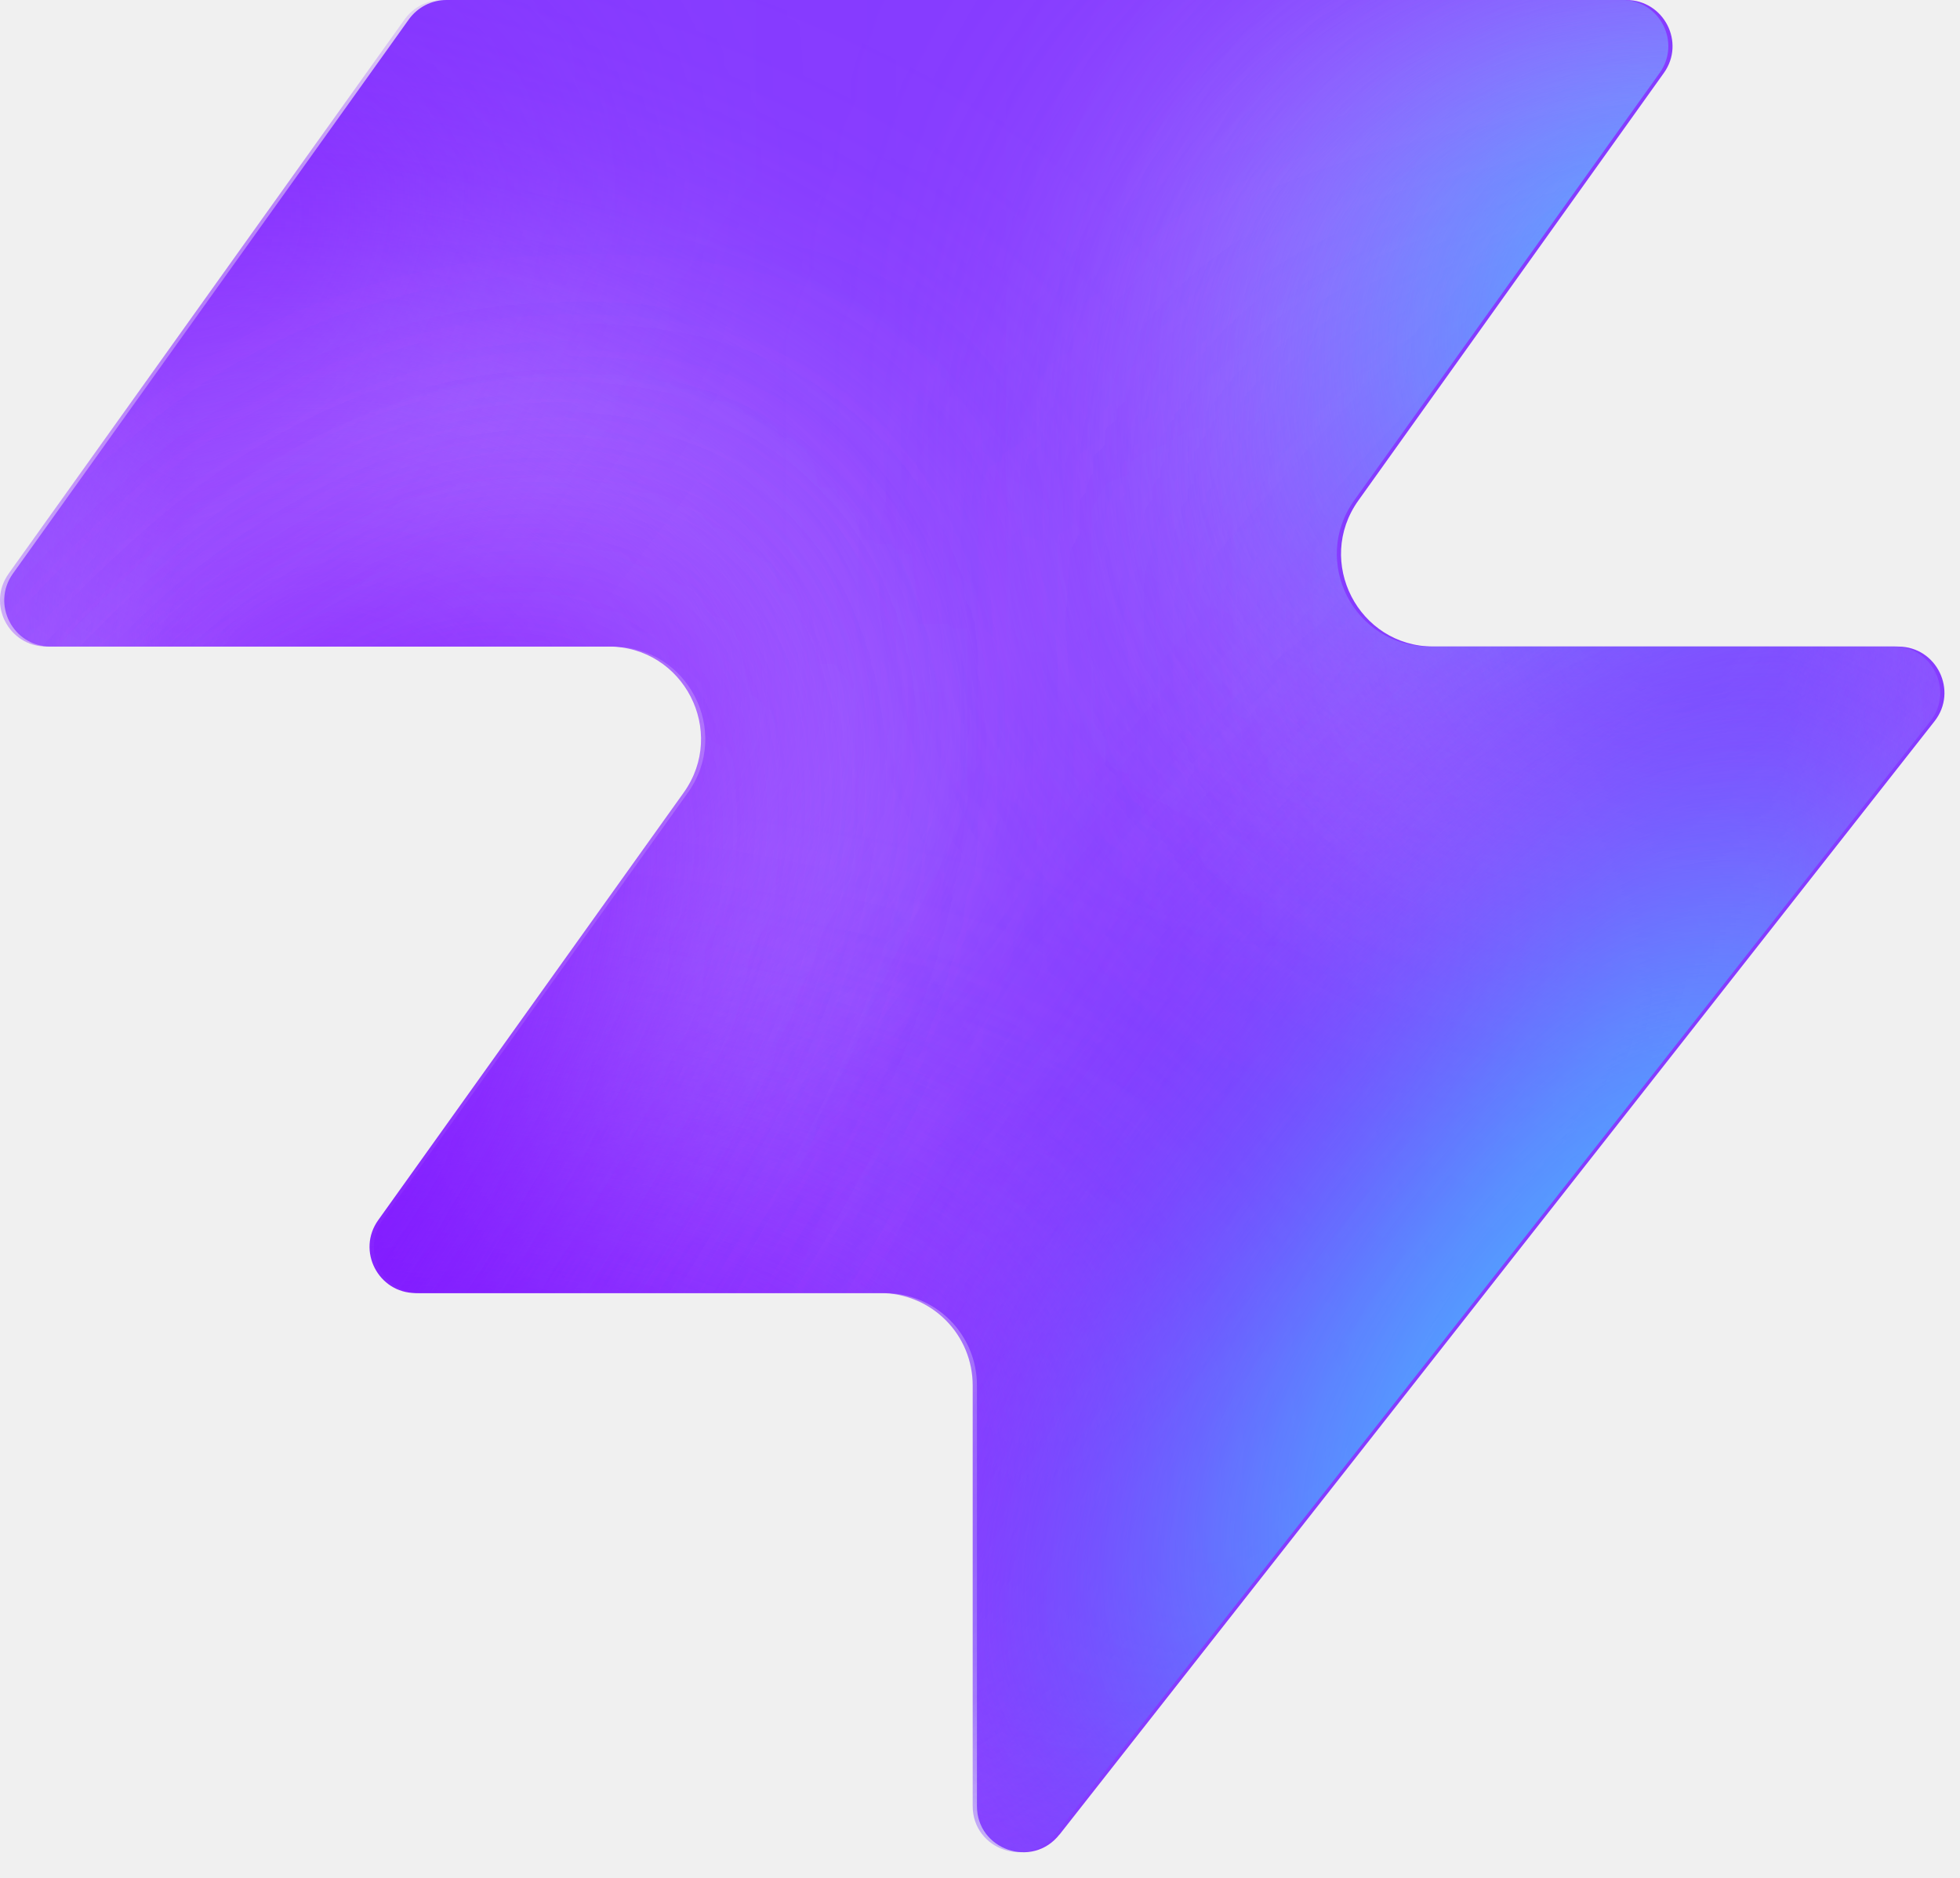
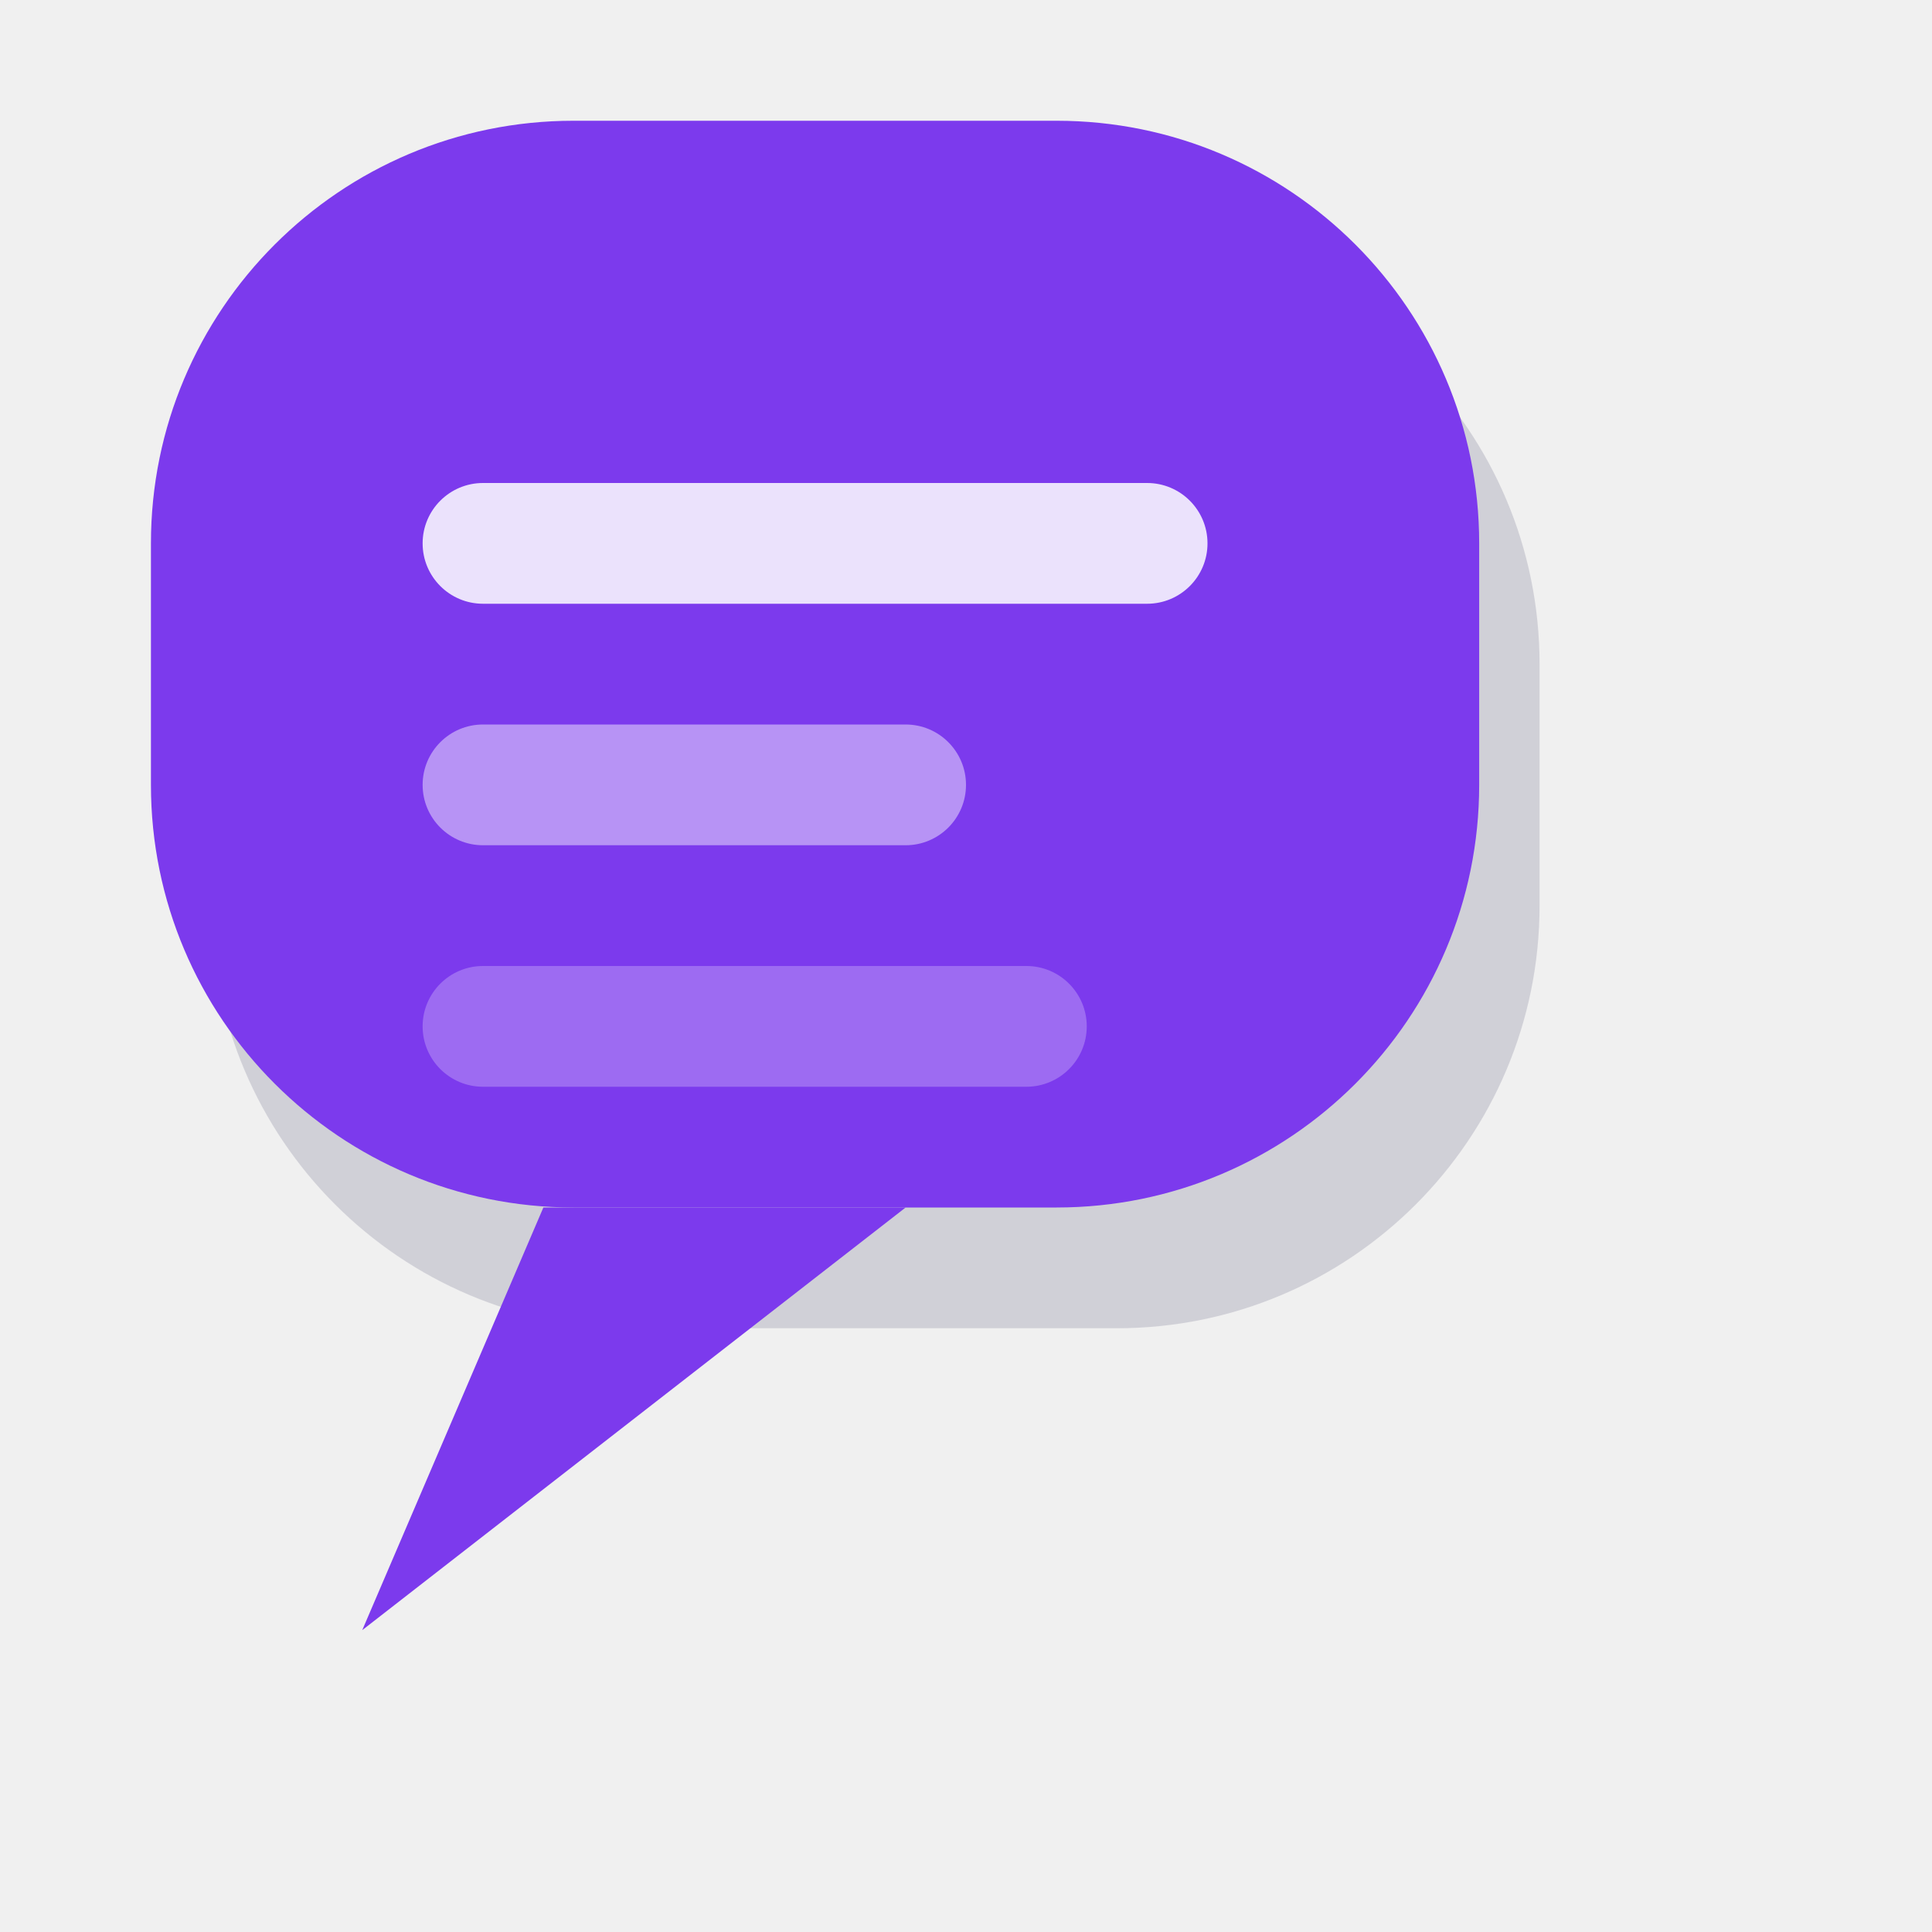
- <svg xmlns="http://www.w3.org/2000/svg" width="48" height="46" fill="none" viewBox="0 0 48 46">
-   <path fill="#863bff" d="M25.946 44.938c-.664.845-2.021.375-2.021-.698V33.937a2.26 2.26 0 0 0-2.262-2.262H10.287c-.92 0-1.456-1.04-.92-1.788l7.48-10.471c1.07-1.497 0-3.578-1.842-3.578H1.237c-.92 0-1.456-1.04-.92-1.788L10.013.474c.214-.297.556-.474.92-.474h28.894c.92 0 1.456 1.04.92 1.788l-7.48 10.471c-1.07 1.498 0 3.579 1.842 3.579h11.377c.943 0 1.473 1.088.89 1.83L25.947 44.94z" style="fill:#863bff;fill:color(display-p3 .525 .23 1);fill-opacity:1" />
-   <mask id="a" width="48" height="46" x="0" y="0" maskUnits="userSpaceOnUse" style="mask-type:alpha">
-     <path fill="#000" d="M25.842 44.938c-.664.844-2.021.375-2.021-.698V33.937a2.26 2.26 0 0 0-2.262-2.262H10.183c-.92 0-1.456-1.04-.92-1.788l7.48-10.471c1.07-1.498 0-3.579-1.842-3.579H1.133c-.92 0-1.456-1.04-.92-1.787L9.91.473c.214-.297.556-.474.92-.474h28.894c.92 0 1.456 1.04.92 1.788l-7.48 10.471c-1.07 1.498 0 3.578 1.842 3.578h11.377c.943 0 1.473 1.088.89 1.832L25.843 44.94z" style="fill:#000;fill-opacity:1" />
-   </mask>
-   <g mask="url(#a)">
-     <g filter="url(#b)">
-       <ellipse cx="5.508" cy="14.704" fill="#ede6ff" rx="5.508" ry="14.704" style="fill:#ede6ff;fill:color(display-p3 .927 .903 1);fill-opacity:1" transform="matrix(.00324 1 1 -.00324 -4.47 31.516)" />
-     </g>
-     <g filter="url(#c)">
-       <ellipse cx="10.399" cy="29.851" fill="#ede6ff" rx="10.399" ry="29.851" style="fill:#ede6ff;fill:color(display-p3 .927 .903 1);fill-opacity:1" transform="matrix(.00324 1 1 -.00324 -39.328 7.883)" />
-     </g>
-     <g filter="url(#d)">
-       <ellipse cx="5.508" cy="30.487" fill="#7e14ff" rx="5.508" ry="30.487" style="fill:#7e14ff;fill:color(display-p3 .492 .077 1);fill-opacity:1" transform="rotate(89.814 -25.913 -14.639)scale(1 -1)" />
-     </g>
-     <g filter="url(#e)">
-       <ellipse cx="5.508" cy="30.599" fill="#7e14ff" rx="5.508" ry="30.599" style="fill:#7e14ff;fill:color(display-p3 .492 .077 1);fill-opacity:1" transform="rotate(89.814 -32.644 -3.334)scale(1 -1)" />
-     </g>
-     <g filter="url(#f)">
-       <ellipse cx="5.508" cy="30.599" fill="#7e14ff" rx="5.508" ry="30.599" style="fill:#7e14ff;fill:color(display-p3 .492 .077 1);fill-opacity:1" transform="matrix(.00324 1 1 -.00324 -34.34 30.47)" />
-     </g>
-     <g filter="url(#g)">
-       <ellipse cx="14.072" cy="22.078" fill="#ede6ff" rx="14.072" ry="22.078" style="fill:#ede6ff;fill:color(display-p3 .927 .903 1);fill-opacity:1" transform="rotate(93.35 24.506 48.493)scale(-1 1)" />
-     </g>
-     <g filter="url(#h)">
-       <ellipse cx="3.47" cy="21.501" fill="#7e14ff" rx="3.47" ry="21.501" style="fill:#7e14ff;fill:color(display-p3 .492 .077 1);fill-opacity:1" transform="rotate(89.009 28.708 47.59)scale(-1 1)" />
-     </g>
-     <g filter="url(#i)">
-       <ellipse cx="3.47" cy="21.501" fill="#7e14ff" rx="3.47" ry="21.501" style="fill:#7e14ff;fill:color(display-p3 .492 .077 1);fill-opacity:1" transform="rotate(89.009 28.708 47.59)scale(-1 1)" />
-     </g>
-     <g filter="url(#j)">
-       <ellipse cx=".387" cy="8.972" fill="#7e14ff" rx="4.407" ry="29.108" style="fill:#7e14ff;fill:color(display-p3 .492 .077 1);fill-opacity:1" transform="rotate(39.51 .387 8.972)" />
-     </g>
-     <g filter="url(#k)">
-       <ellipse cx="47.523" cy="-6.092" fill="#7e14ff" rx="4.407" ry="29.108" style="fill:#7e14ff;fill:color(display-p3 .492 .077 1);fill-opacity:1" transform="rotate(37.892 47.523 -6.092)" />
-     </g>
-     <g filter="url(#l)">
-       <ellipse cx="41.412" cy="6.333" fill="#47bfff" rx="5.971" ry="9.665" style="fill:#47bfff;fill:color(display-p3 .28 .748 1);fill-opacity:1" transform="rotate(37.892 41.412 6.333)" />
-     </g>
-     <g filter="url(#m)">
-       <ellipse cx="-1.879" cy="38.332" fill="#7e14ff" rx="4.407" ry="29.108" style="fill:#7e14ff;fill:color(display-p3 .492 .077 1);fill-opacity:1" transform="rotate(37.892 -1.88 38.332)" />
-     </g>
-     <g filter="url(#n)">
-       <ellipse cx="-1.879" cy="38.332" fill="#7e14ff" rx="4.407" ry="29.108" style="fill:#7e14ff;fill:color(display-p3 .492 .077 1);fill-opacity:1" transform="rotate(37.892 -1.88 38.332)" />
-     </g>
-     <g filter="url(#o)">
-       <ellipse cx="35.651" cy="29.907" fill="#7e14ff" rx="4.407" ry="29.108" style="fill:#7e14ff;fill:color(display-p3 .492 .077 1);fill-opacity:1" transform="rotate(37.892 35.651 29.907)" />
-     </g>
-     <g filter="url(#p)">
-       <ellipse cx="38.418" cy="32.4" fill="#47bfff" rx="5.971" ry="15.297" style="fill:#47bfff;fill:color(display-p3 .28 .748 1);fill-opacity:1" transform="rotate(37.892 38.418 32.4)" />
-     </g>
-   </g>
-   <defs>
-     <filter id="b" width="60.045" height="41.654" x="-19.77" y="16.149" color-interpolation-filters="sRGB" filterUnits="userSpaceOnUse">
-       <feFlood flood-opacity="0" result="BackgroundImageFix" />
-       <feBlend in="SourceGraphic" in2="BackgroundImageFix" result="shape" />
-       <feGaussianBlur result="effect1_foregroundBlur_2002_17158" stdDeviation="7.659" />
-     </filter>
-     <filter id="c" width="90.34" height="51.437" x="-54.613" y="-7.533" color-interpolation-filters="sRGB" filterUnits="userSpaceOnUse">
-       <feFlood flood-opacity="0" result="BackgroundImageFix" />
-       <feBlend in="SourceGraphic" in2="BackgroundImageFix" result="shape" />
-       <feGaussianBlur result="effect1_foregroundBlur_2002_17158" stdDeviation="7.659" />
-     </filter>
-     <filter id="d" width="79.355" height="29.4" x="-49.64" y="2.03" color-interpolation-filters="sRGB" filterUnits="userSpaceOnUse">
-       <feFlood flood-opacity="0" result="BackgroundImageFix" />
-       <feBlend in="SourceGraphic" in2="BackgroundImageFix" result="shape" />
-       <feGaussianBlur result="effect1_foregroundBlur_2002_17158" stdDeviation="4.596" />
-     </filter>
-     <filter id="e" width="79.579" height="29.4" x="-45.045" y="20.029" color-interpolation-filters="sRGB" filterUnits="userSpaceOnUse">
-       <feFlood flood-opacity="0" result="BackgroundImageFix" />
-       <feBlend in="SourceGraphic" in2="BackgroundImageFix" result="shape" />
-       <feGaussianBlur result="effect1_foregroundBlur_2002_17158" stdDeviation="4.596" />
-     </filter>
-     <filter id="f" width="79.579" height="29.4" x="-43.513" y="21.178" color-interpolation-filters="sRGB" filterUnits="userSpaceOnUse">
-       <feFlood flood-opacity="0" result="BackgroundImageFix" />
-       <feBlend in="SourceGraphic" in2="BackgroundImageFix" result="shape" />
-       <feGaussianBlur result="effect1_foregroundBlur_2002_17158" stdDeviation="4.596" />
-     </filter>
-     <filter id="g" width="74.749" height="58.852" x="15.756" y="-17.901" color-interpolation-filters="sRGB" filterUnits="userSpaceOnUse">
-       <feFlood flood-opacity="0" result="BackgroundImageFix" />
-       <feBlend in="SourceGraphic" in2="BackgroundImageFix" result="shape" />
-       <feGaussianBlur result="effect1_foregroundBlur_2002_17158" stdDeviation="7.659" />
-     </filter>
-     <filter id="h" width="61.377" height="25.362" x="23.548" y="2.284" color-interpolation-filters="sRGB" filterUnits="userSpaceOnUse">
-       <feFlood flood-opacity="0" result="BackgroundImageFix" />
-       <feBlend in="SourceGraphic" in2="BackgroundImageFix" result="shape" />
-       <feGaussianBlur result="effect1_foregroundBlur_2002_17158" stdDeviation="4.596" />
-     </filter>
-     <filter id="i" width="61.377" height="25.362" x="23.548" y="2.284" color-interpolation-filters="sRGB" filterUnits="userSpaceOnUse">
-       <feFlood flood-opacity="0" result="BackgroundImageFix" />
-       <feBlend in="SourceGraphic" in2="BackgroundImageFix" result="shape" />
-       <feGaussianBlur result="effect1_foregroundBlur_2002_17158" stdDeviation="4.596" />
-     </filter>
-     <filter id="j" width="56.045" height="63.649" x="-27.636" y="-22.853" color-interpolation-filters="sRGB" filterUnits="userSpaceOnUse">
-       <feFlood flood-opacity="0" result="BackgroundImageFix" />
-       <feBlend in="SourceGraphic" in2="BackgroundImageFix" result="shape" />
-       <feGaussianBlur result="effect1_foregroundBlur_2002_17158" stdDeviation="4.596" />
-     </filter>
-     <filter id="k" width="54.814" height="64.646" x="20.116" y="-38.415" color-interpolation-filters="sRGB" filterUnits="userSpaceOnUse">
-       <feFlood flood-opacity="0" result="BackgroundImageFix" />
-       <feBlend in="SourceGraphic" in2="BackgroundImageFix" result="shape" />
-       <feGaussianBlur result="effect1_foregroundBlur_2002_17158" stdDeviation="4.596" />
-     </filter>
-     <filter id="l" width="33.541" height="35.313" x="24.641" y="-11.323" color-interpolation-filters="sRGB" filterUnits="userSpaceOnUse">
-       <feFlood flood-opacity="0" result="BackgroundImageFix" />
-       <feBlend in="SourceGraphic" in2="BackgroundImageFix" result="shape" />
-       <feGaussianBlur result="effect1_foregroundBlur_2002_17158" stdDeviation="4.596" />
-     </filter>
-     <filter id="m" width="54.814" height="64.646" x="-29.286" y="6.009" color-interpolation-filters="sRGB" filterUnits="userSpaceOnUse">
-       <feFlood flood-opacity="0" result="BackgroundImageFix" />
-       <feBlend in="SourceGraphic" in2="BackgroundImageFix" result="shape" />
-       <feGaussianBlur result="effect1_foregroundBlur_2002_17158" stdDeviation="4.596" />
-     </filter>
-     <filter id="n" width="54.814" height="64.646" x="-29.286" y="6.009" color-interpolation-filters="sRGB" filterUnits="userSpaceOnUse">
-       <feFlood flood-opacity="0" result="BackgroundImageFix" />
-       <feBlend in="SourceGraphic" in2="BackgroundImageFix" result="shape" />
-       <feGaussianBlur result="effect1_foregroundBlur_2002_17158" stdDeviation="4.596" />
-     </filter>
-     <filter id="o" width="54.814" height="64.646" x="8.244" y="-2.416" color-interpolation-filters="sRGB" filterUnits="userSpaceOnUse">
-       <feFlood flood-opacity="0" result="BackgroundImageFix" />
-       <feBlend in="SourceGraphic" in2="BackgroundImageFix" result="shape" />
-       <feGaussianBlur result="effect1_foregroundBlur_2002_17158" stdDeviation="4.596" />
-     </filter>
-     <filter id="p" width="39.409" height="43.623" x="18.713" y="10.588" color-interpolation-filters="sRGB" filterUnits="userSpaceOnUse">
-       <feFlood flood-opacity="0" result="BackgroundImageFix" />
-       <feBlend in="SourceGraphic" in2="BackgroundImageFix" result="shape" />
-       <feGaussianBlur result="effect1_foregroundBlur_2002_17158" stdDeviation="4.596" />
-     </filter>
-   </defs>
+ <svg xmlns="http://www.w3.org/2000/svg" viewBox="0 0 64 64">
+   <rect x="6" y="6" width="44" height="36" rx="14" fill="#1e1b4b" opacity="0.15" transform="translate(1,2)" />
+   <rect x="5" y="4" width="44" height="36" rx="14" fill="#7c3aed" />
+   <path d="M18 40 L12 54 L30 40" fill="#7c3aed" />
+   <rect x="14" y="16" width="26" height="4" rx="2" fill="white" opacity="0.85" />
+   <rect x="14" y="24" width="18" height="4" rx="2" fill="white" opacity="0.45" />
+   <rect x="14" y="32" width="22" height="4" rx="2" fill="white" opacity="0.25" />
</svg>
